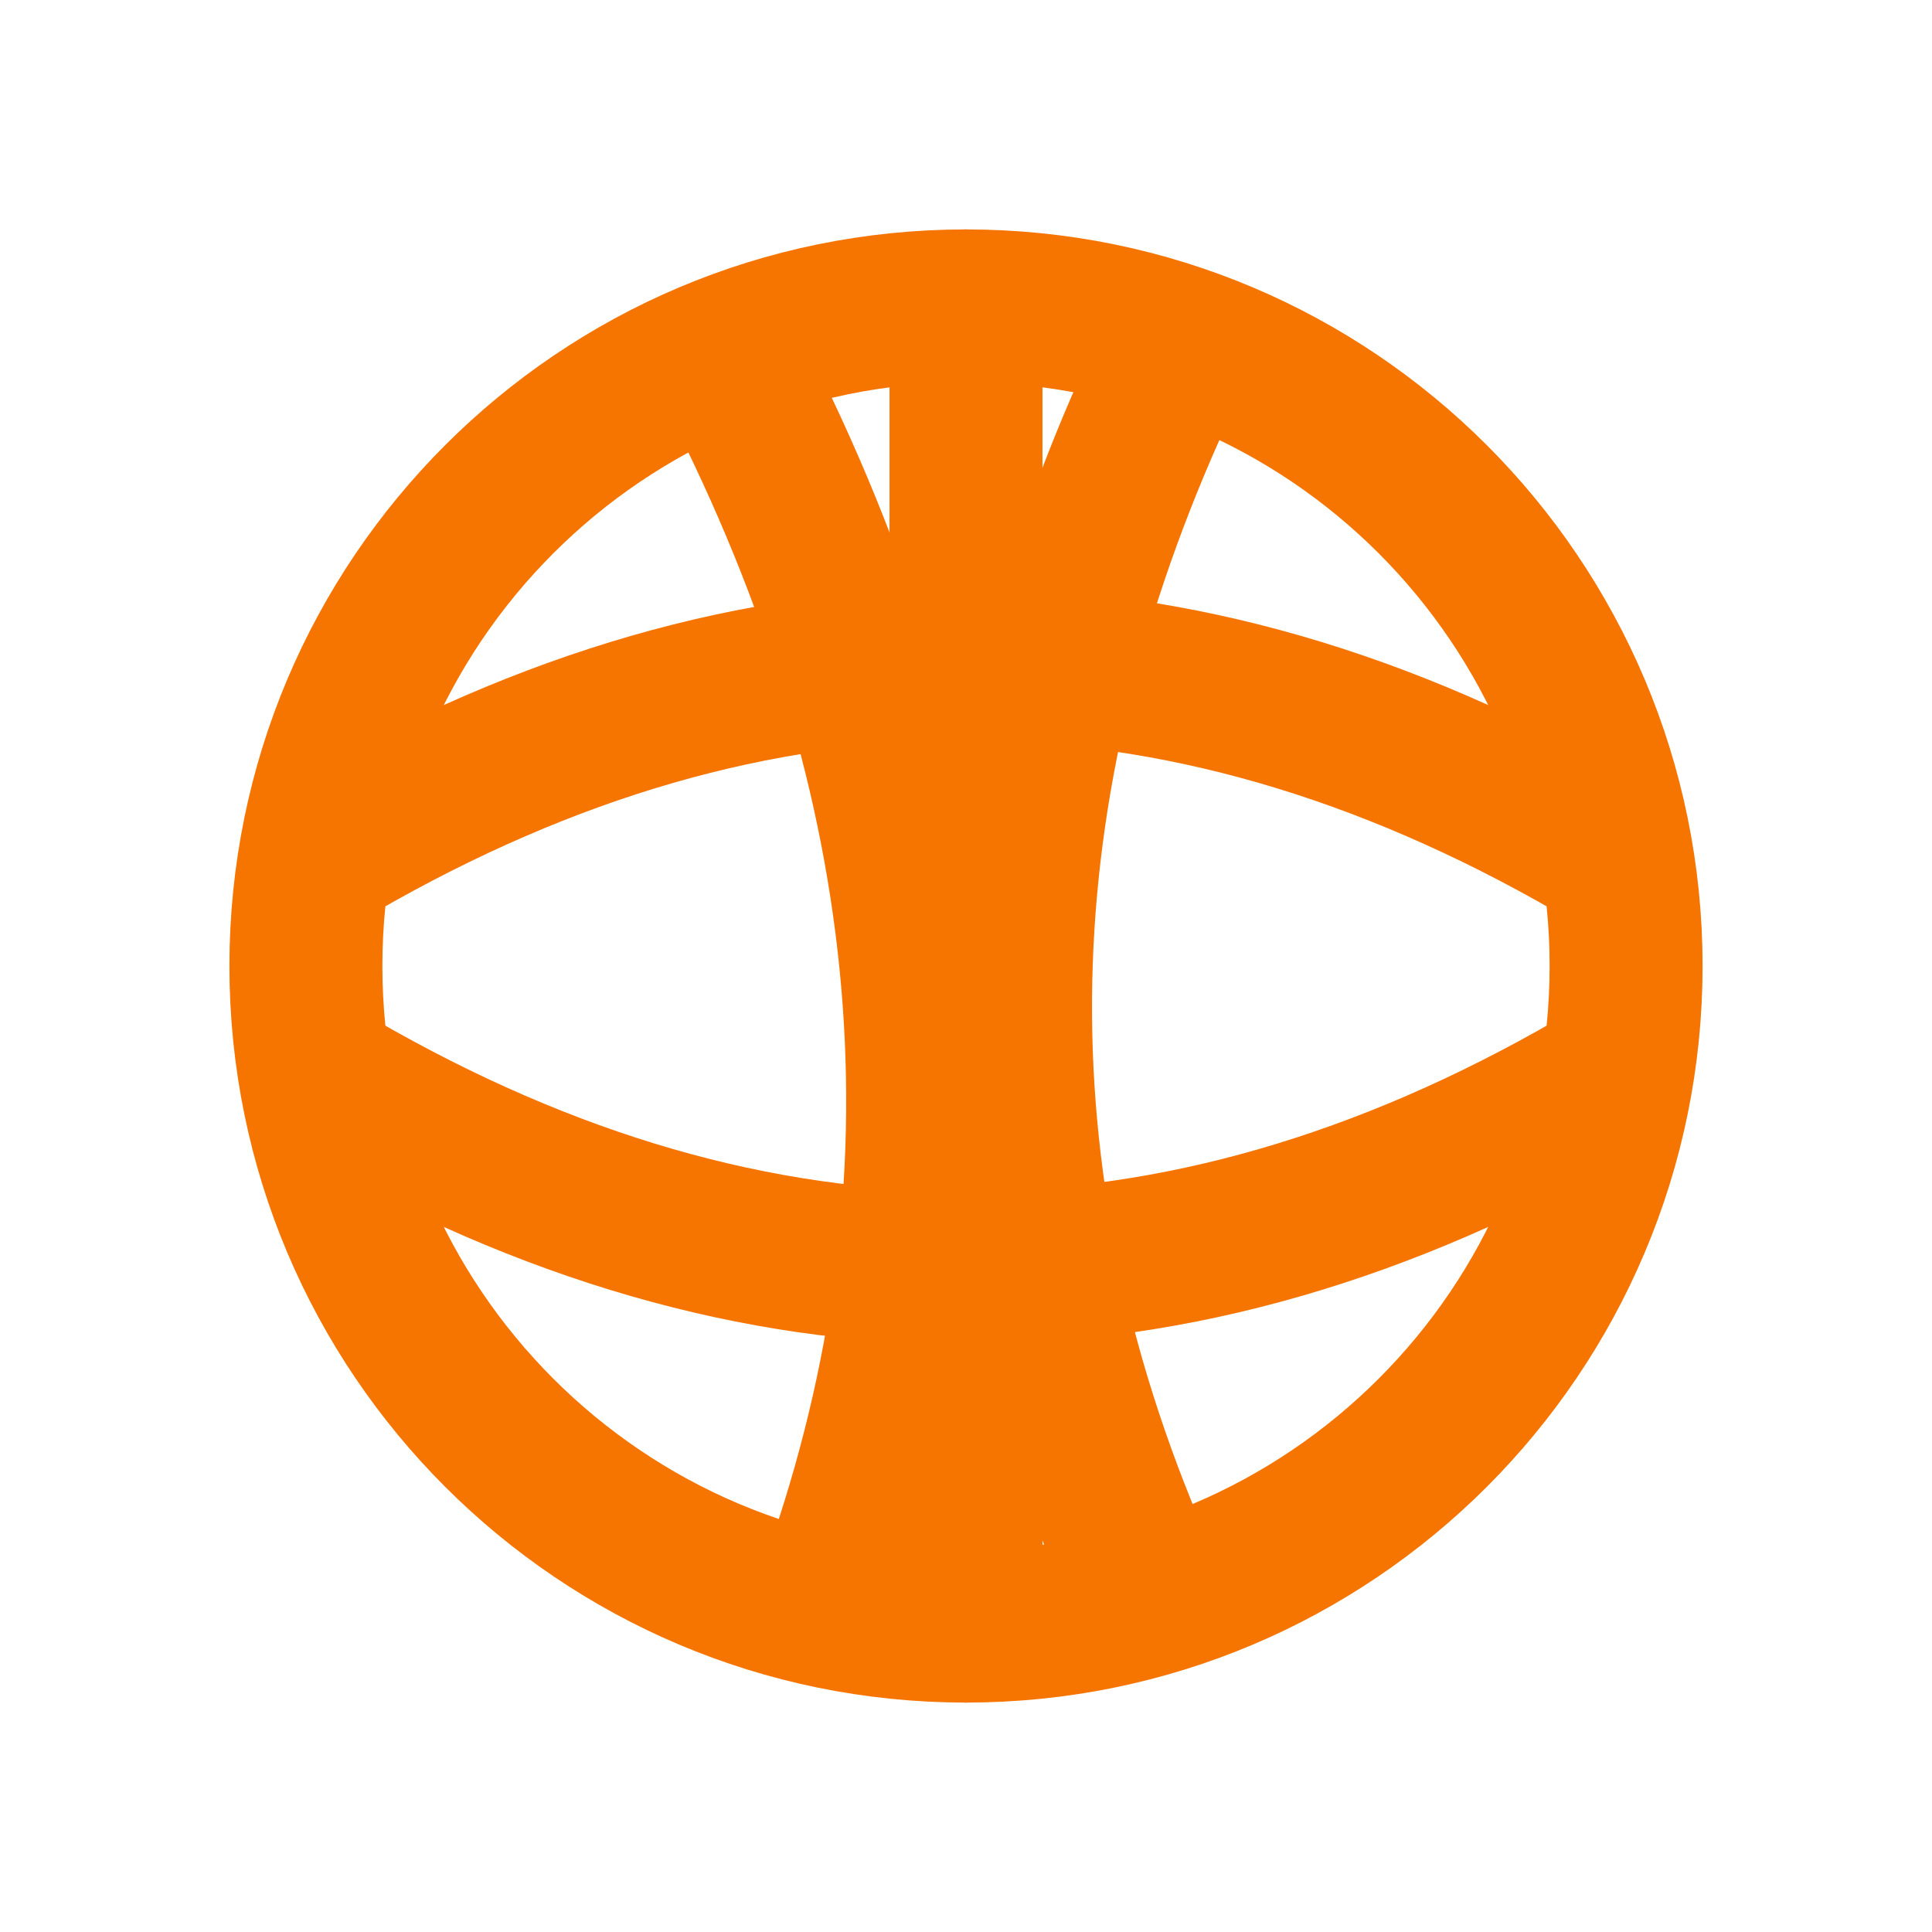
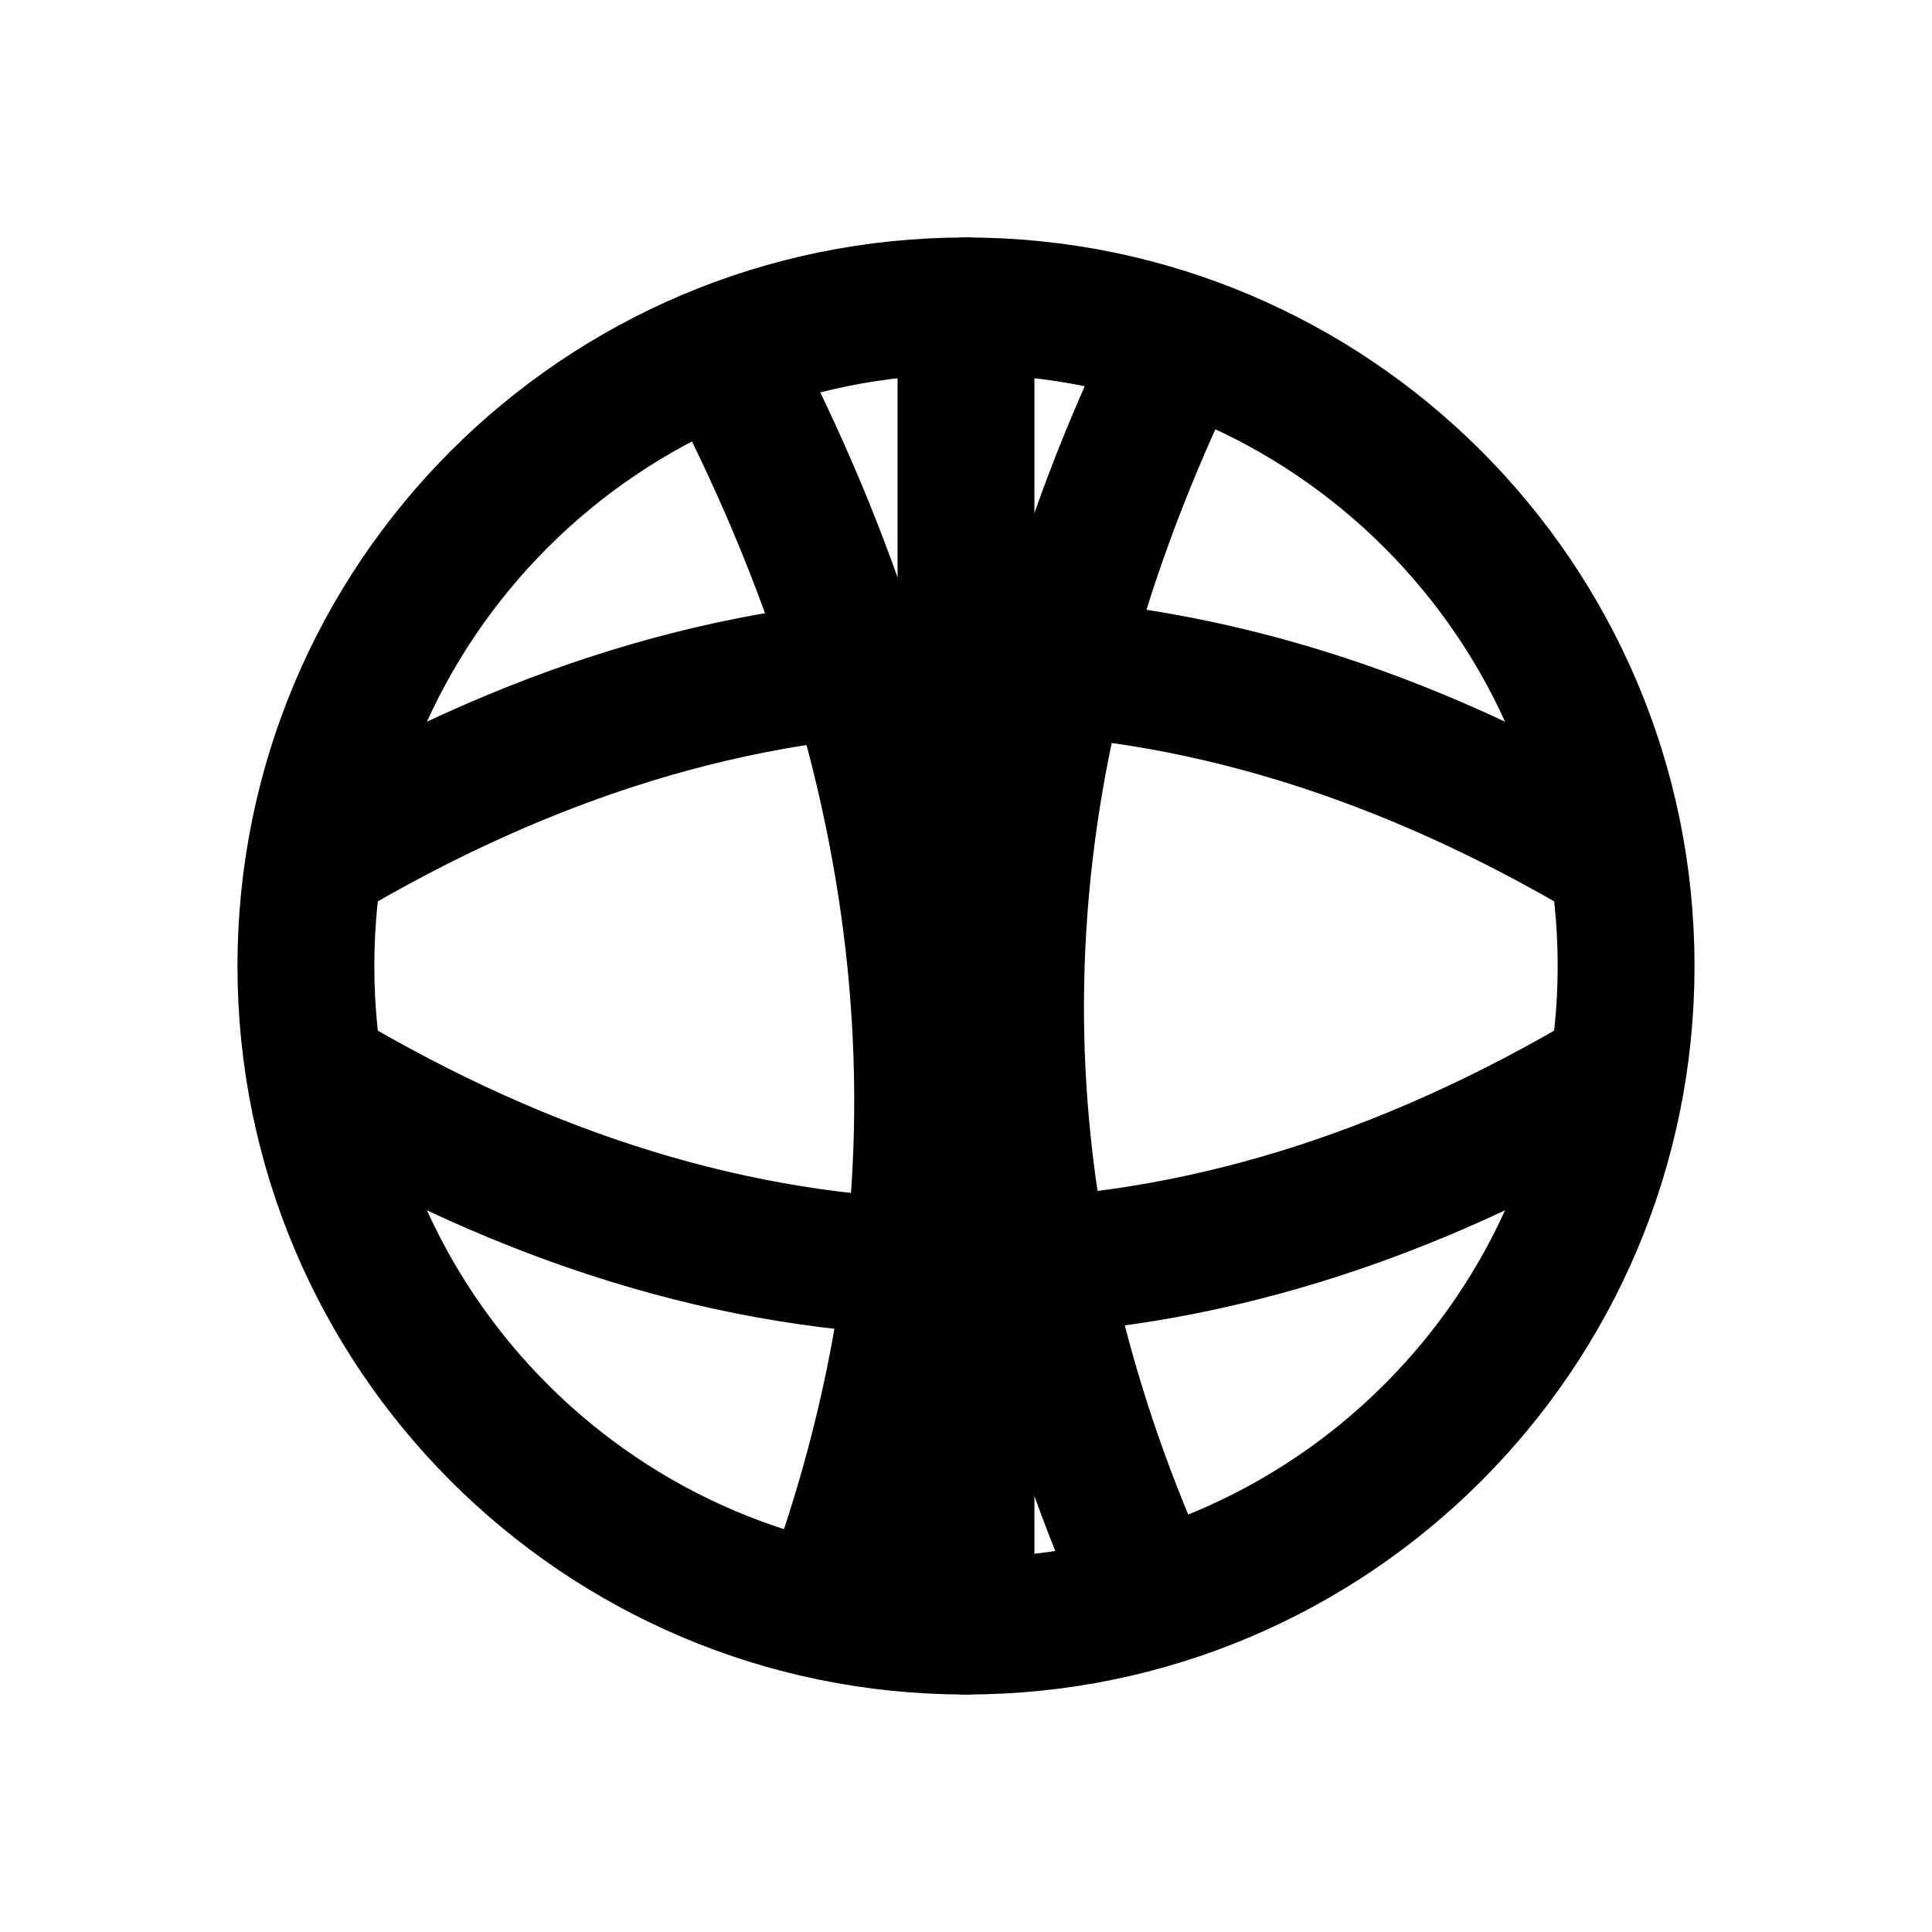
- <svg xmlns="http://www.w3.org/2000/svg" viewBox="0 0 24 24" fill="none" stroke="#f67400" stroke-width="1.9" stroke-linecap="round">
+ <svg xmlns="http://www.w3.org/2000/svg" viewBox="0 0 24 24" fill="none" stroke="currentColor" stroke-width="1.7" stroke-linecap="round">
  <circle cx="12" cy="12" r="8.2" />
  <path d="M4.2 10.5 Q12 6 19.8 10.5" />
  <path d="M4.2 13.5 Q12 18 19.8 13.5" />
  <path d="M9 4.4 Q13 12 10.5 19.4" />
  <path d="M14.5 4.6 Q11 12 14 19.2" />
  <path d="M12 3.8 V20.2" />
</svg>
